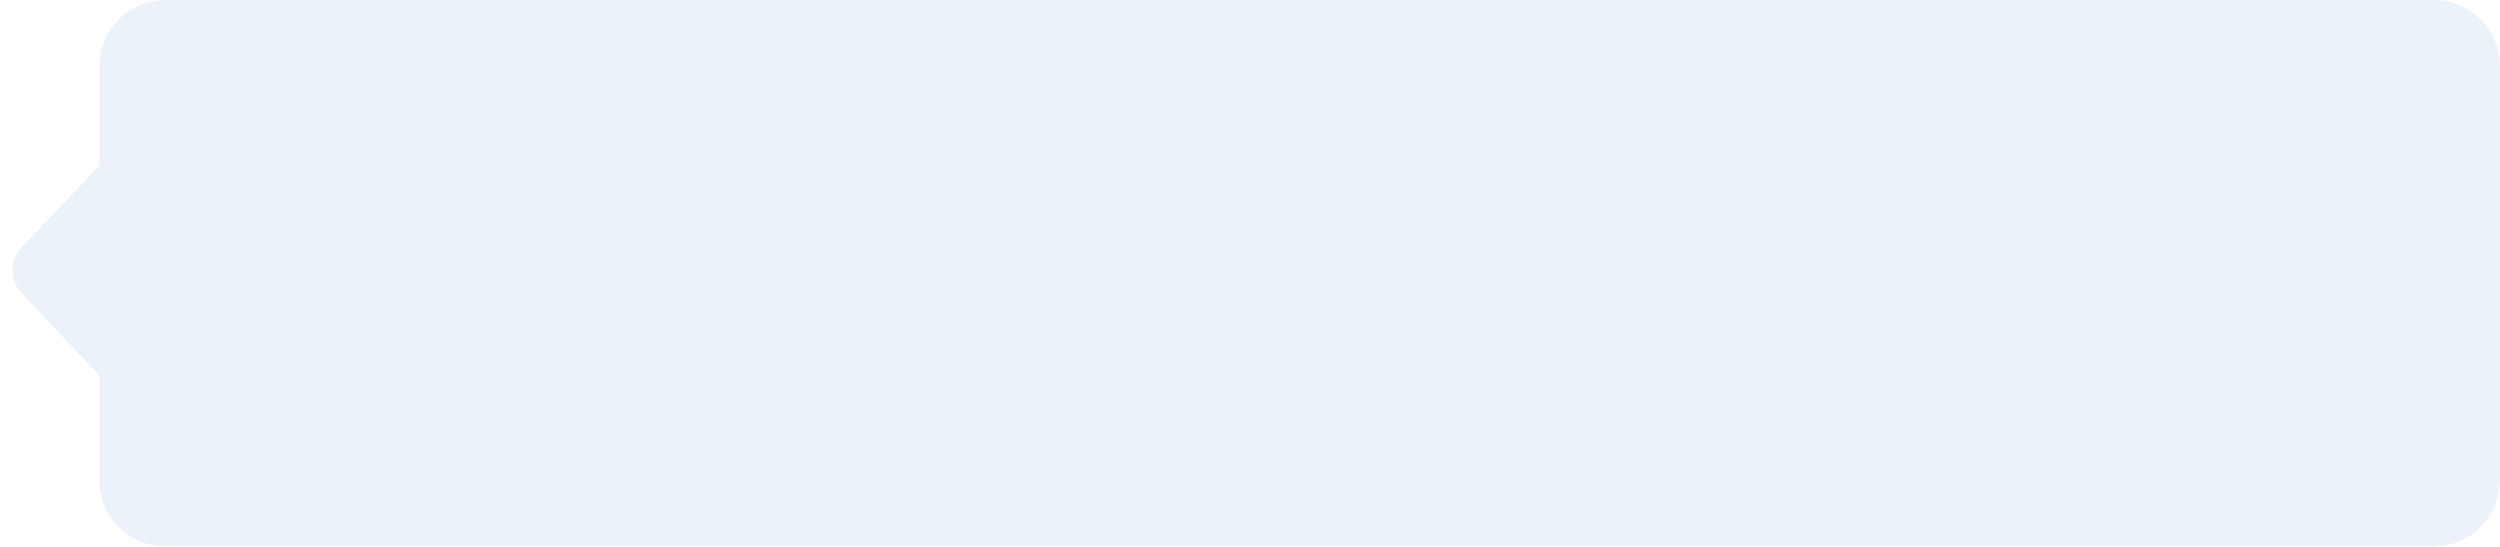
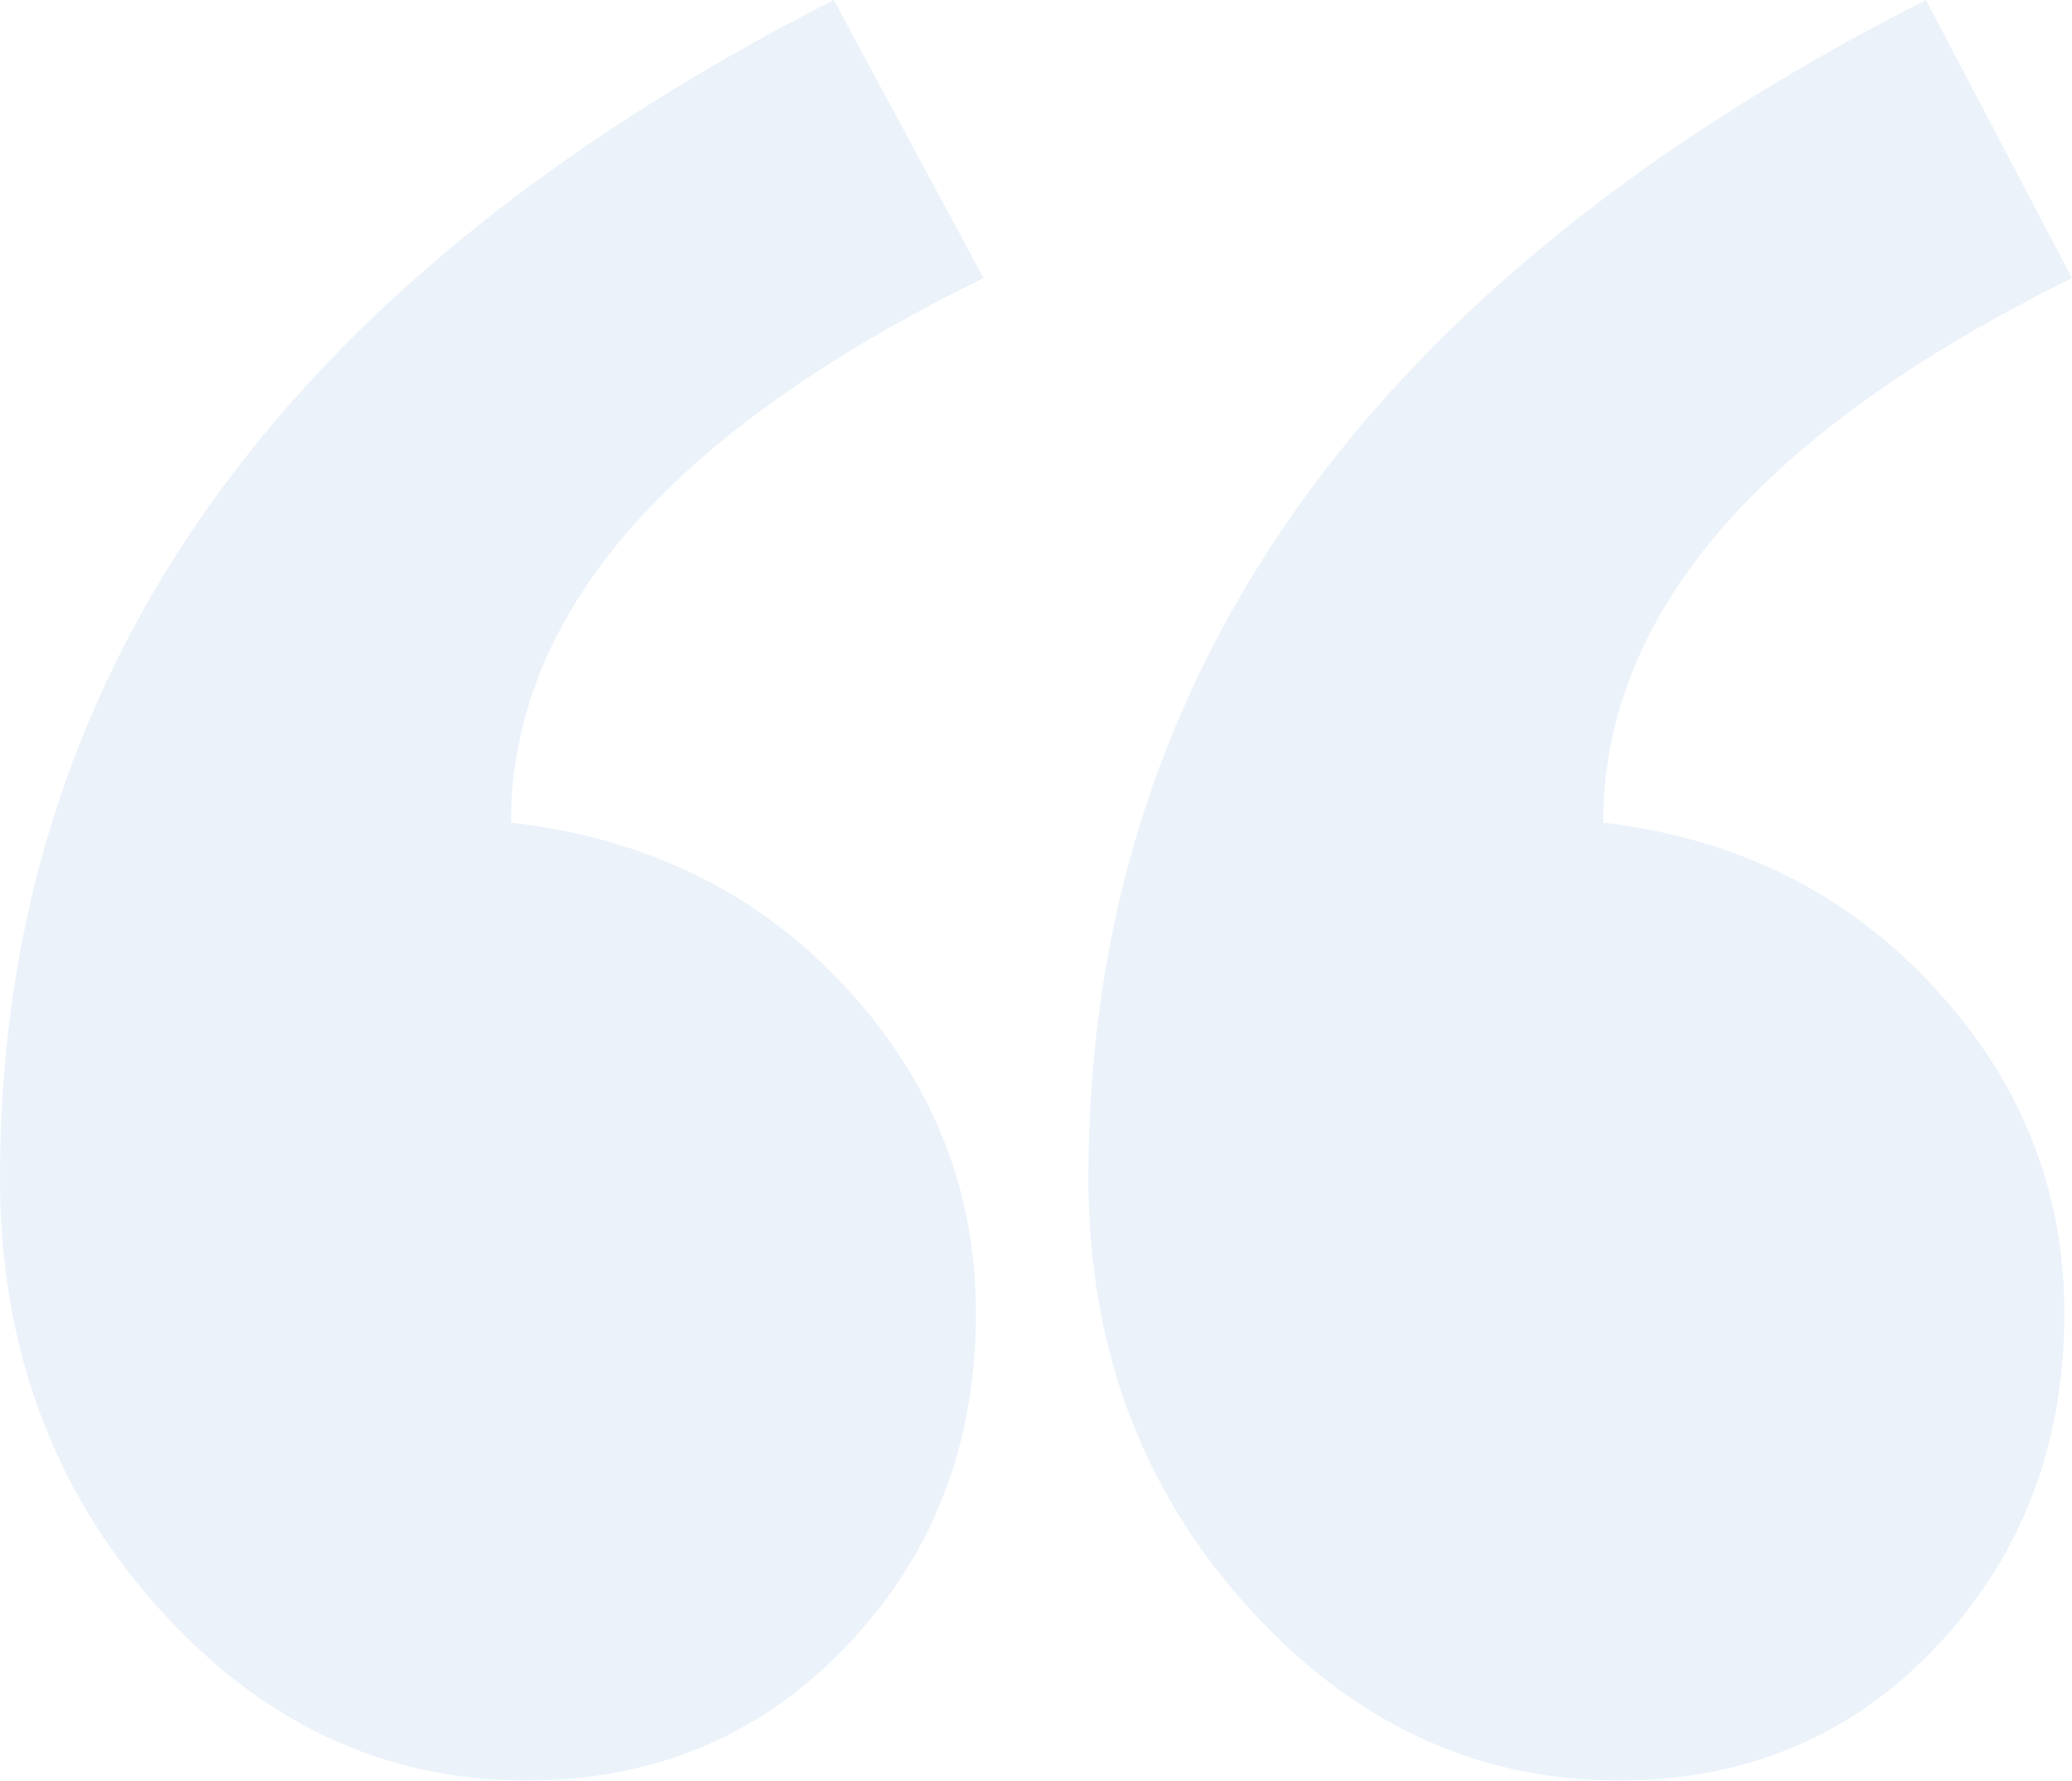
- <svg xmlns="http://www.w3.org/2000/svg" width="151px" height="33px" viewBox="0 0 151 33" version="1.1">
+ <svg xmlns="http://www.w3.org/2000/svg" width="64px" height="55px" viewBox="0 0 64 55" version="1.1">
  <defs />
-   <g id="Symbols" stroke="none" stroke-width="1" fill="none" fill-rule="evenodd">
-     <g id="Header" transform="translate(-173, -5)" fill="#EBF2FA">
-       <g id="Group-9">
-         <path d="M183,5 L320,5 C322.209,5 324,6.791 324,9 L324,34 C324,36.209 322.209,38 320,38 L183,38 C180.791,38 179,36.209 179,34 L179,27.674 L174.301,22.703 C173.571,21.931 173.572,20.723 174.304,19.952 L179,15.002 L179,9 C179,6.791 180.791,5 183,5 Z" id="Rectangle-2" />
+   <g id="Desktop" stroke="none" stroke-width="1" fill="none" fill-rule="evenodd">
+     <g id="Home" transform="translate(-829, -2078)" fill="#EBF2FA">
+       <g id="Group-9" transform="translate(148, 1758)">
+         <path d="M745,328.59 C735.348,333.362 730.521,338.97 730.521,345.412 C734.636,345.889 738.038,347.58 740.728,350.483 C743.418,353.386 744.763,356.746 744.763,360.564 C744.763,364.62 743.457,368.04 740.846,370.824 C738.235,373.608 734.952,375 730.996,375 C726.565,375 722.728,373.191 719.484,369.572 C716.241,365.953 714.619,361.558 714.619,356.388 C714.619,340.878 723.242,328.749 740.49,320 L745,328.59 Z M711.381,328.59 C701.65,333.362 696.784,338.97 696.784,345.412 C700.977,345.889 704.419,347.58 707.109,350.483 C709.799,353.386 711.144,356.746 711.144,360.564 C711.144,364.62 709.819,368.04 707.168,370.824 C704.518,373.608 701.215,375 697.259,375 C692.828,375 689.011,373.191 685.806,369.572 C682.602,365.953 681,361.558 681,356.388 C681,340.878 689.584,328.749 706.753,320 L711.381,328.59 Z" id="“" />
      </g>
    </g>
  </g>
</svg>
